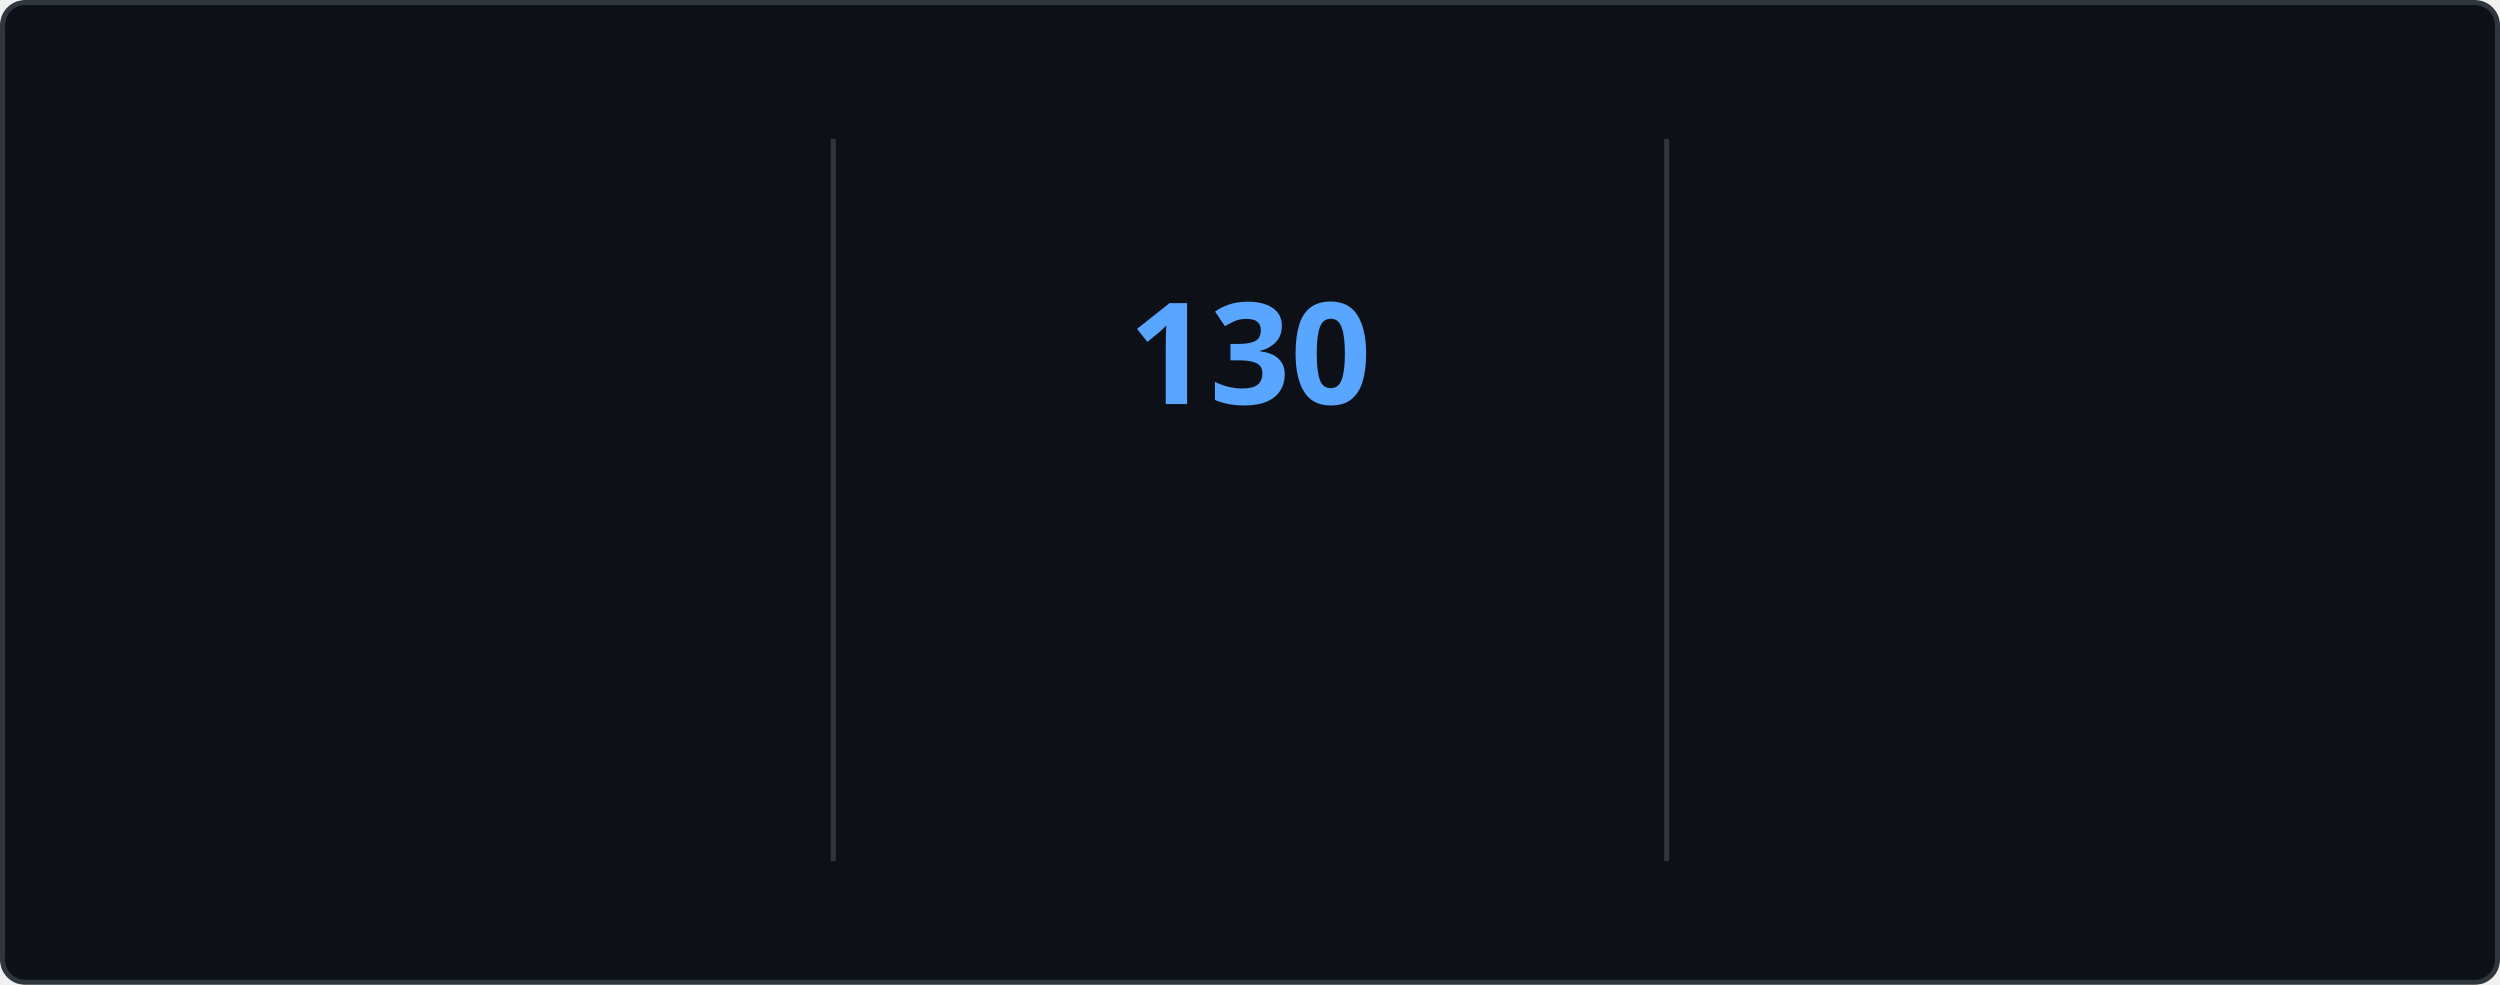
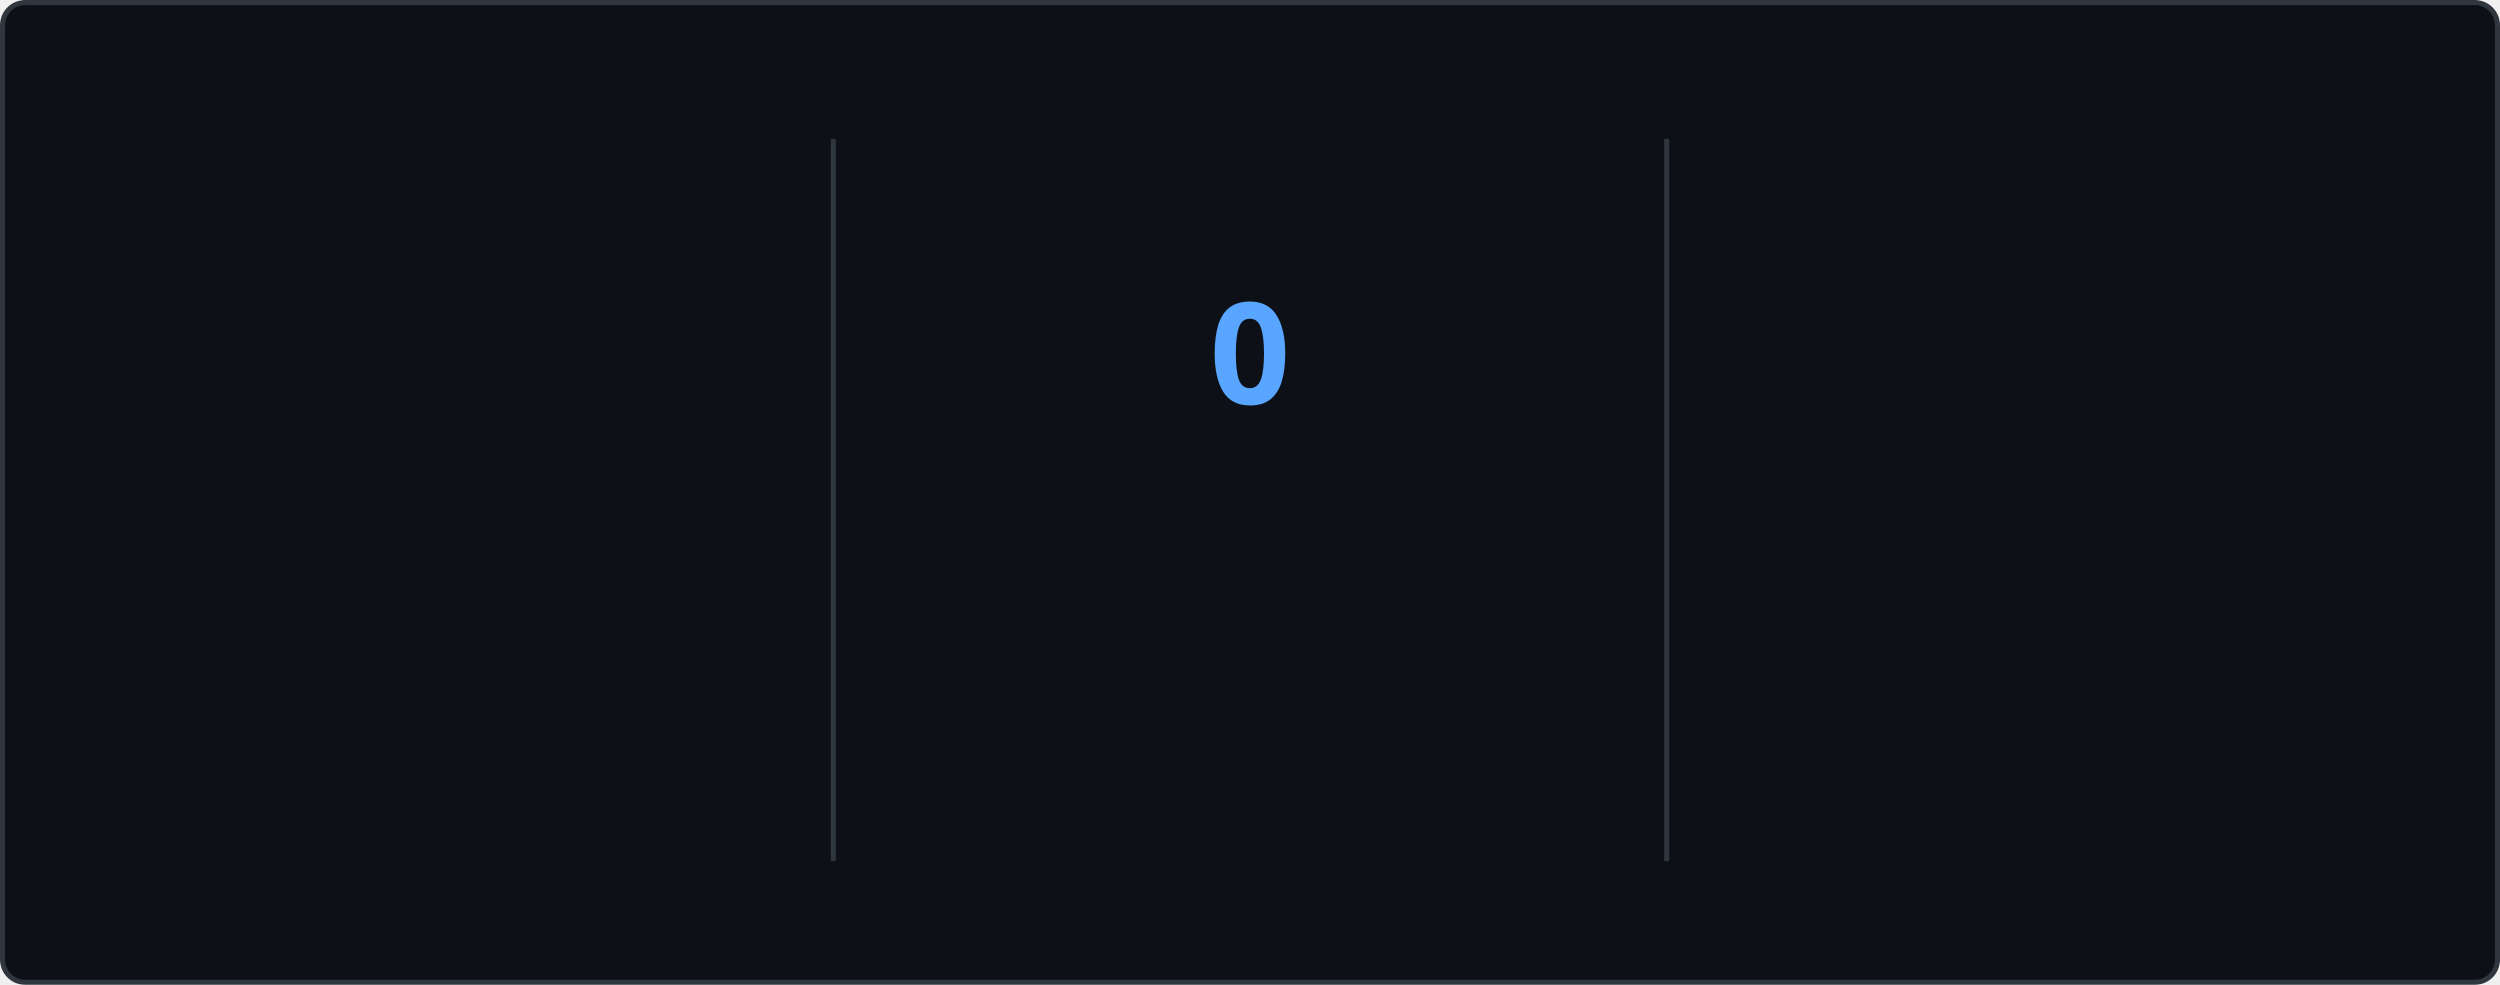
<svg xmlns="http://www.w3.org/2000/svg" style="isolation: isolate" viewBox="0 0 495 195" width="495px" height="195px" direction="ltr">
  <style>
    @keyframes currstreak {
      0% { font-size: 3px; opacity: 0.2; }
      80% { font-size: 34px; opacity: 1; }
      100% { font-size: 28px; opacity: 1; }
    }
    @keyframes fadein {
      0% { opacity: 0; }
      100% { opacity: 1; }
    }
    .big-number {
      font-family: "Segoe UI", Ubuntu, sans-serif;
      font-weight: 700;
      font-size: 28px;
      fill: #e6edf3;
    }
    .label {
      font-family: "Segoe UI", Ubuntu, sans-serif;
      font-weight: 400;
      font-size: 14px;
      fill: #e6edf3;
    }
    .range-text {
      font-family: "Segoe UI", Ubuntu, sans-serif;
      font-weight: 400;
      font-size: 12px;
      fill: #8b949e;
    }
    .current-streak-num {
      font-family: "Segoe UI", Ubuntu, sans-serif;
      font-weight: 700;
      font-size: 28px;
      fill: #58a6ff;
    }</style>
  <defs>
    <clipPath id="outer_rectangle">
      <rect width="495" height="195" rx="4.5" />
    </clipPath>
    <mask id="mask_out_ring_behind_fire">
      <rect width="495" height="195" fill="white" />
      <ellipse id="mask-ellipse" cx="247.5" cy="32" rx="13" ry="18" fill="black" />
    </mask>
  </defs>
  <g clip-path="url(#outer_rectangle)">
    <g style="isolation: isolate">
      <rect fill="#0d1117" rx="4.5" x="0.5" y="0.5" width="494" height="194" stroke="#30363d" />
    </g>
    <g style="isolation: isolate">
      <line x1="165" y1="28" x2="165" y2="170" vector-effect="non-scaling-stroke" stroke-width="1" stroke="#30363d" stroke-linejoin="miter" stroke-linecap="square" stroke-miterlimit="3" />
      <line x1="330" y1="28" x2="330" y2="170" vector-effect="non-scaling-stroke" stroke-width="1" stroke="#30363d" stroke-linejoin="miter" stroke-linecap="square" stroke-miterlimit="3" />
    </g>
    <g style="isolation: isolate">
      <g transform="translate(82.5, 48)">
        <text x="0" y="32" stroke-width="0" text-anchor="middle" class="big-number" style="opacity: 0; animation: fadein 0.5s linear forwards 0.6s">
            7.3K
          </text>
      </g>
      <g transform="translate(82.5, 84)">
        <text x="0" y="32" stroke-width="0" text-anchor="middle" class="label" style="opacity: 0; animation: fadein 0.5s linear forwards 0.7s">
            Total Contributions
          </text>
      </g>
      <g transform="translate(82.5, 114)">
        <text x="0" y="32" stroke-width="0" text-anchor="middle" class="range-text" style="opacity: 0; animation: fadein 0.5s linear forwards 0.8s">
            Nov 16 - Present
          </text>
      </g>
    </g>
    <g style="isolation: isolate">
      <g mask="url(#mask_out_ring_behind_fire)">
        <circle cx="247.5" cy="71" r="40" fill="none" stroke="#e6edf3" stroke-width="5" style="opacity: 0; animation: fadein 0.5s linear forwards 0.4s" />
      </g>
      <g transform="translate(247.5, 19.5)" stroke-opacity="0" style="opacity: 0; animation: fadein 0.5s linear forwards 0.6s">
        <path d="M -12 -0.5 L 15 -0.5 L 15 23.5 L -12 23.5 L -12 -0.5 Z" fill="none" />
        <path d="M 1.5 0.67 C 1.5 0.67 2.24 3.32 2.24 5.47 C 2.24 7.53 0.89 9.2 -1.17 9.2 C -3.23 9.2 -4.79 7.53 -4.79 5.47 L -4.76 5.11 C -6.78 7.51 -8 10.62 -8 13.99 C -8 18.41 -4.42 22 0 22 C 4.42 22 8 18.41 8 13.99 C 8 8.6 5.41 3.79 1.5 0.67 Z M -0.29 19 C -2.07 19 -3.51 17.6 -3.51 15.86 C -3.51 14.24 -2.46 13.1 -0.7 12.74 C 1.07 12.38 2.9 11.53 3.92 10.16 C 4.31 11.45 4.51 12.81 4.51 14.2 C 4.51 16.85 2.36 19 -0.29 19 Z" fill="#e6edf3" stroke-opacity="0" />
      </g>
      <g transform="translate(247.5, 48)">
        <text x="0" y="32" stroke-width="0" text-anchor="middle" class="current-streak-num" style="animation: currstreak 0.6s linear forwards">
-             130
+             0
          </text>
      </g>
      <g transform="translate(247.5, 108)">
        <text x="0" y="32" stroke-width="0" text-anchor="middle" class="label" style="opacity: 0; animation: fadein 0.5s linear forwards 0.9s">
            Current Streak
          </text>
      </g>
      <g transform="translate(247.5, 145)">
        <text x="0" y="21" stroke-width="0" text-anchor="middle" class="range-text" style="opacity: 0; animation: fadein 0.5s linear forwards 0.9s">
-             Jul 12 - Nov 18
+             0 days
          </text>
      </g>
    </g>
    <g style="isolation: isolate">
      <g transform="translate(412.5, 48)">
        <text x="0" y="32" stroke-width="0" text-anchor="middle" class="big-number" style="opacity: 0; animation: fadein 0.5s linear forwards 1.2s">
            130
          </text>
      </g>
      <g transform="translate(412.5, 84)">
        <text x="0" y="32" stroke-width="0" text-anchor="middle" class="label" style="opacity: 0; animation: fadein 0.5s linear forwards 1.3s">
            Longest Streak
          </text>
      </g>
      <g transform="translate(412.5, 114)">
        <text x="0" y="32" stroke-width="0" text-anchor="middle" class="range-text" style="opacity: 0; animation: fadein 0.5s linear forwards 1.4s">
            Jul 12 - Nov 18
          </text>
      </g>
    </g>
  </g>
</svg>
